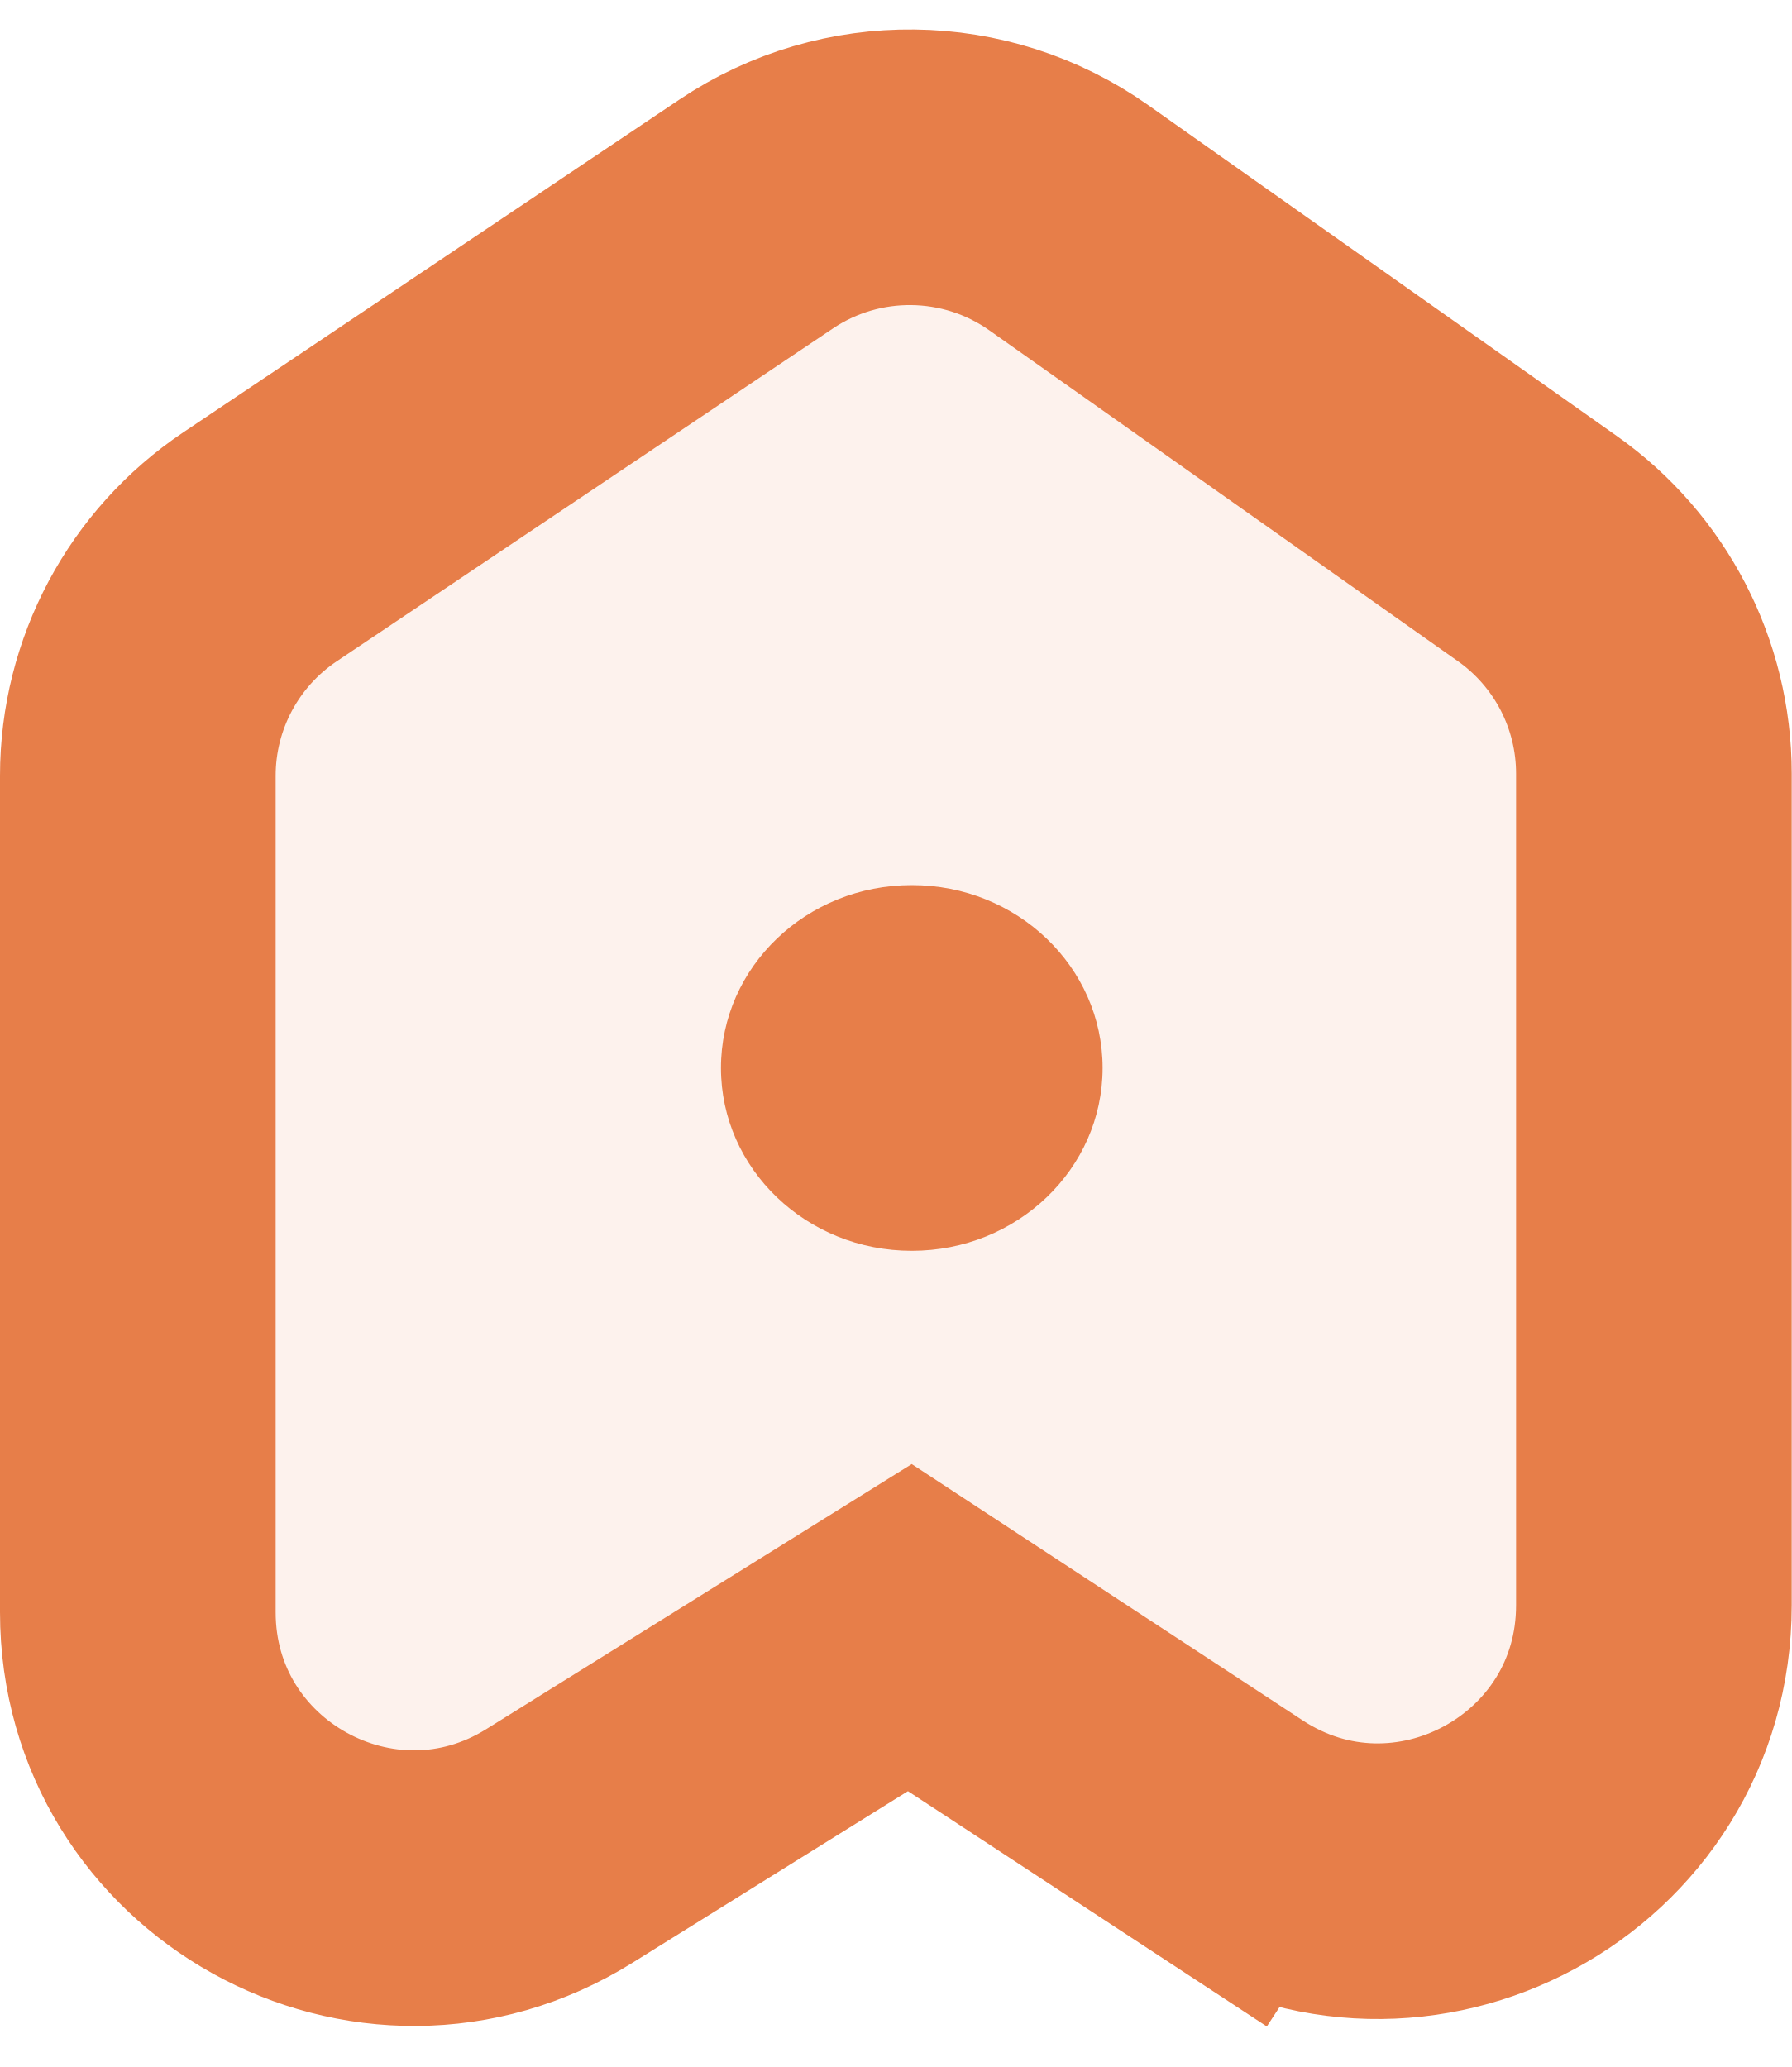
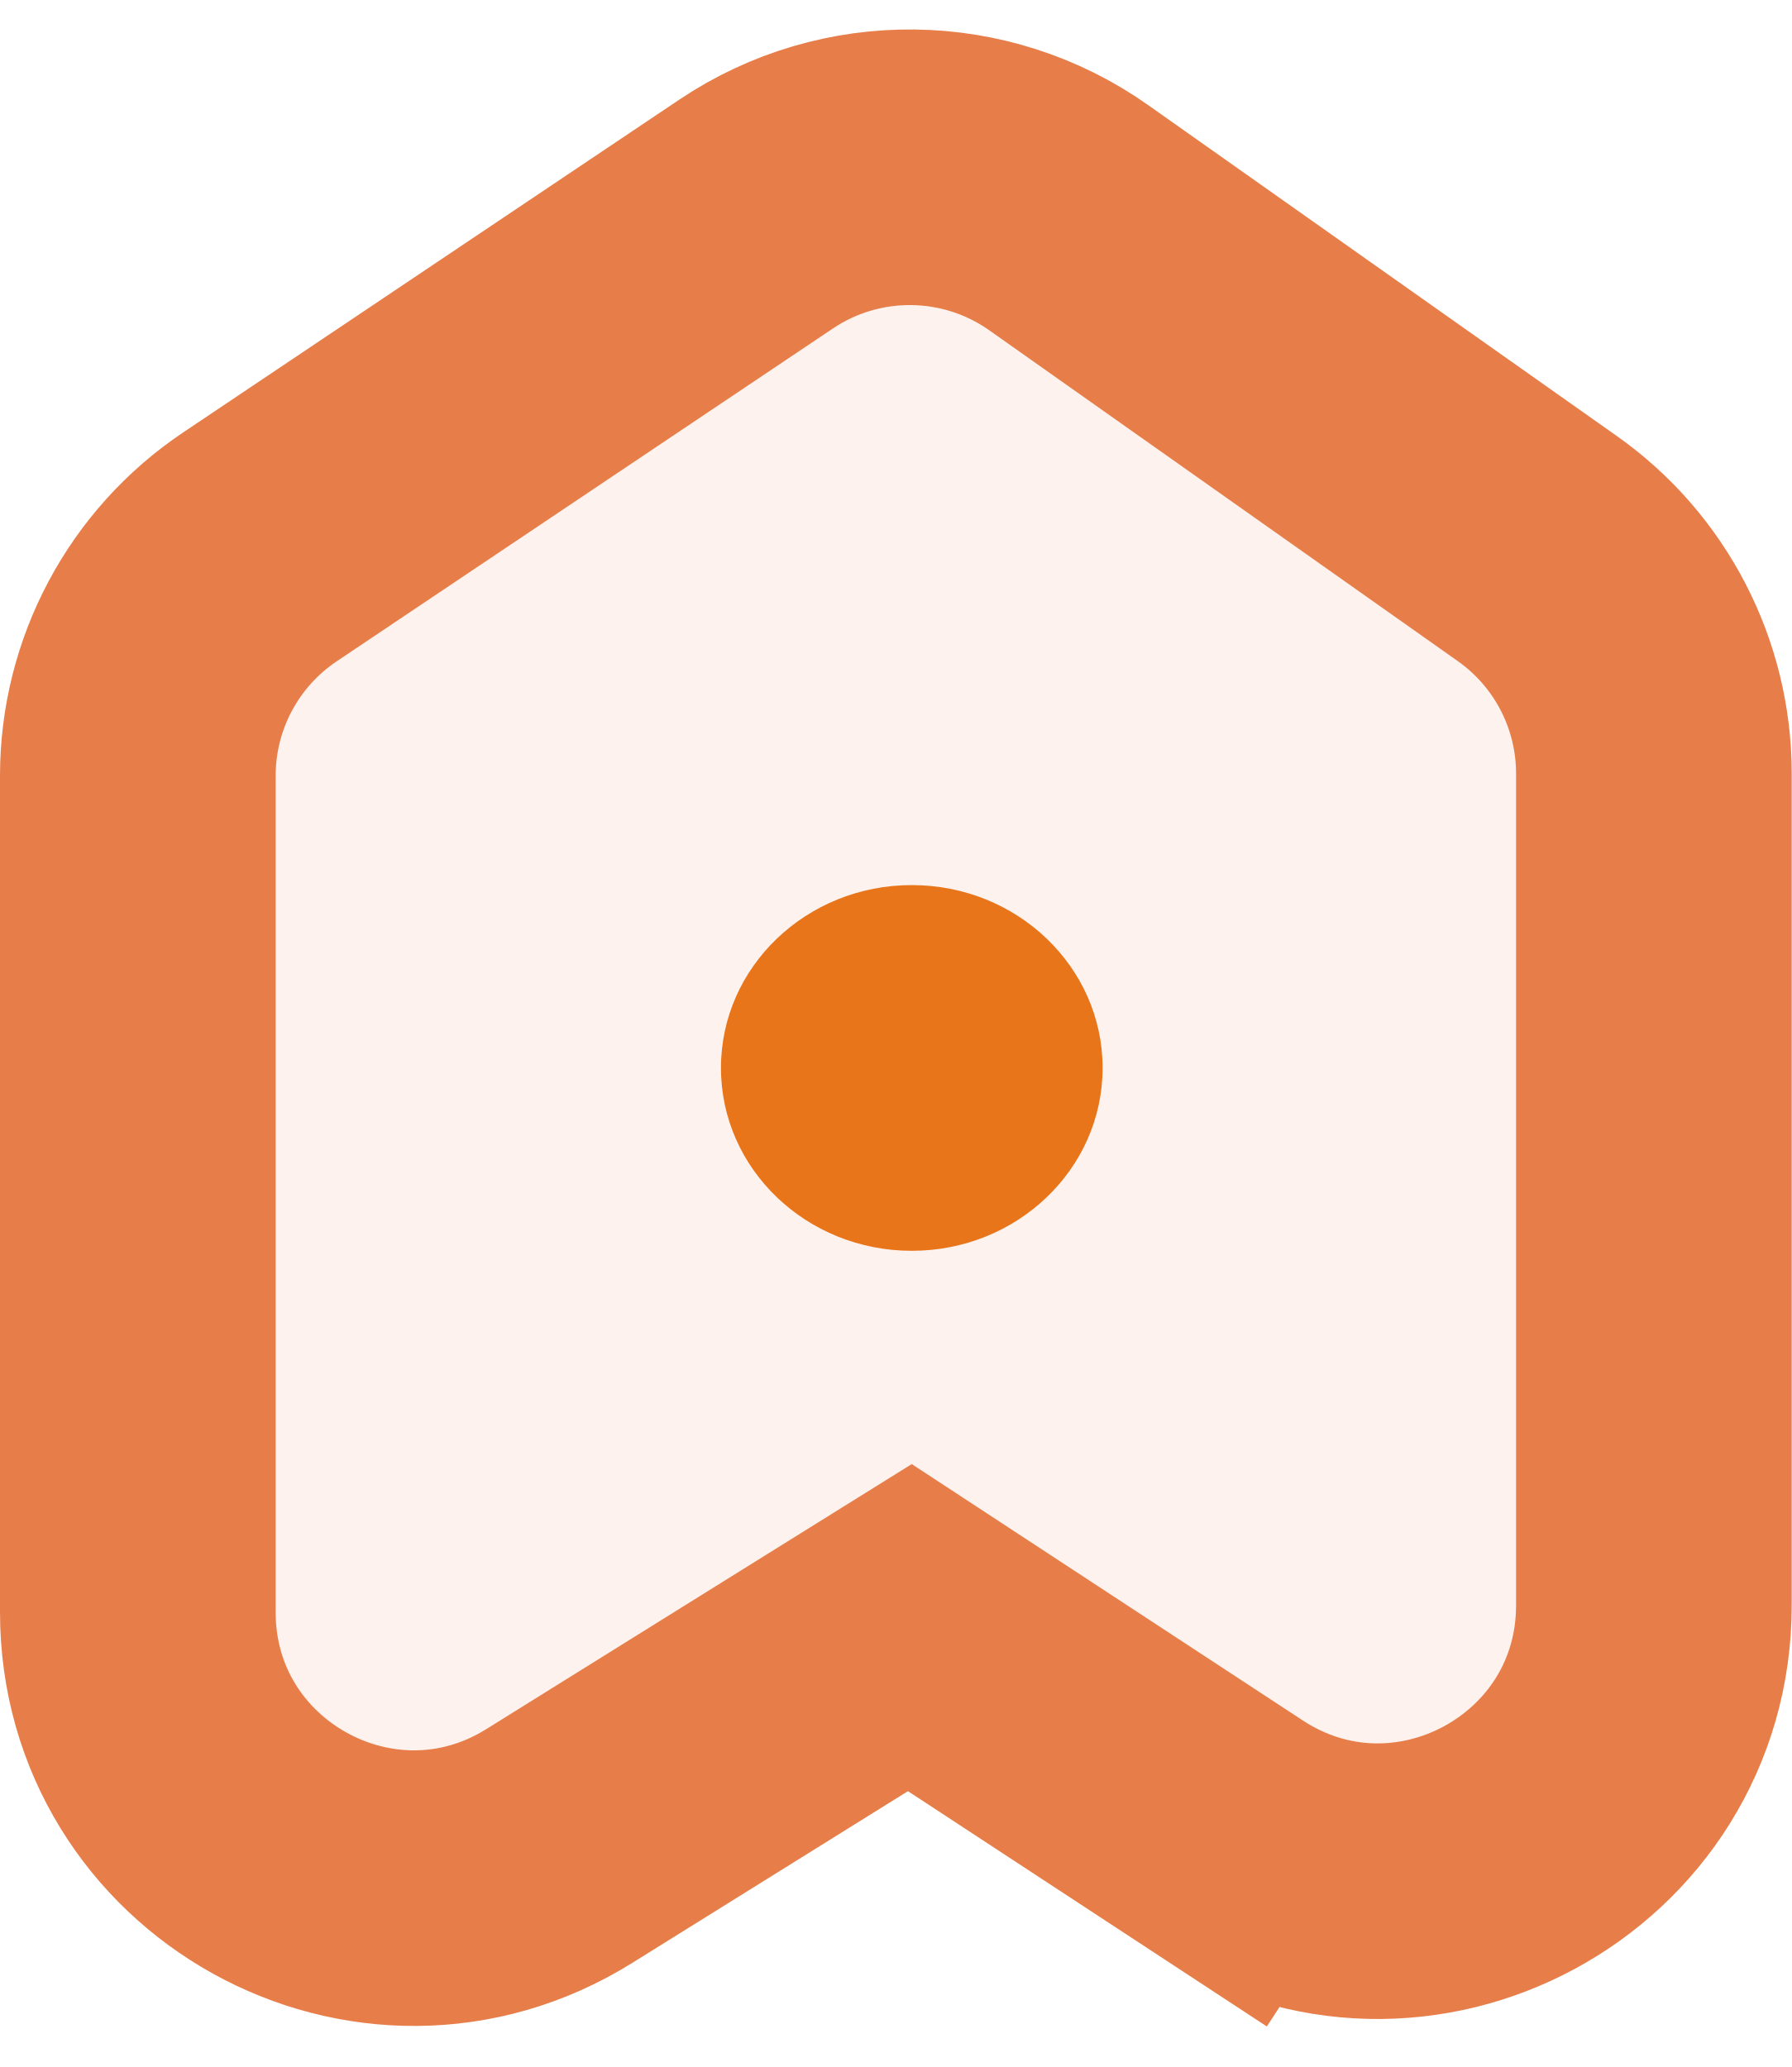
<svg xmlns="http://www.w3.org/2000/svg" width="26" height="30" viewBox="0 0 26 30" fill="none">
  <path d="M2 11.259V23.398C2 26.537 5.451 28.453 8.115 26.793L13.203 23.623L17.807 26.642L18.903 24.97L17.807 26.642C20.467 28.386 24 26.478 24 23.297V11.228C24 9.929 23.369 8.71 22.307 7.961L15.509 3.16C14.155 2.204 12.35 2.182 10.973 3.106L3.772 7.937C2.664 8.68 2 9.926 2 11.259Z" fill="#E77E49" fill-opacity="0.1" stroke="#E77E49" stroke-width="4" stroke-linecap="round" />
-   <ellipse cx="13.231" cy="15.5" rx="2.769" ry="2.654" fill="#E77E49" />
+   <ellipse cx="13.231" cy="15.5" rx="2.769" ry="2.654" fill="#E8751A" />
</svg>
